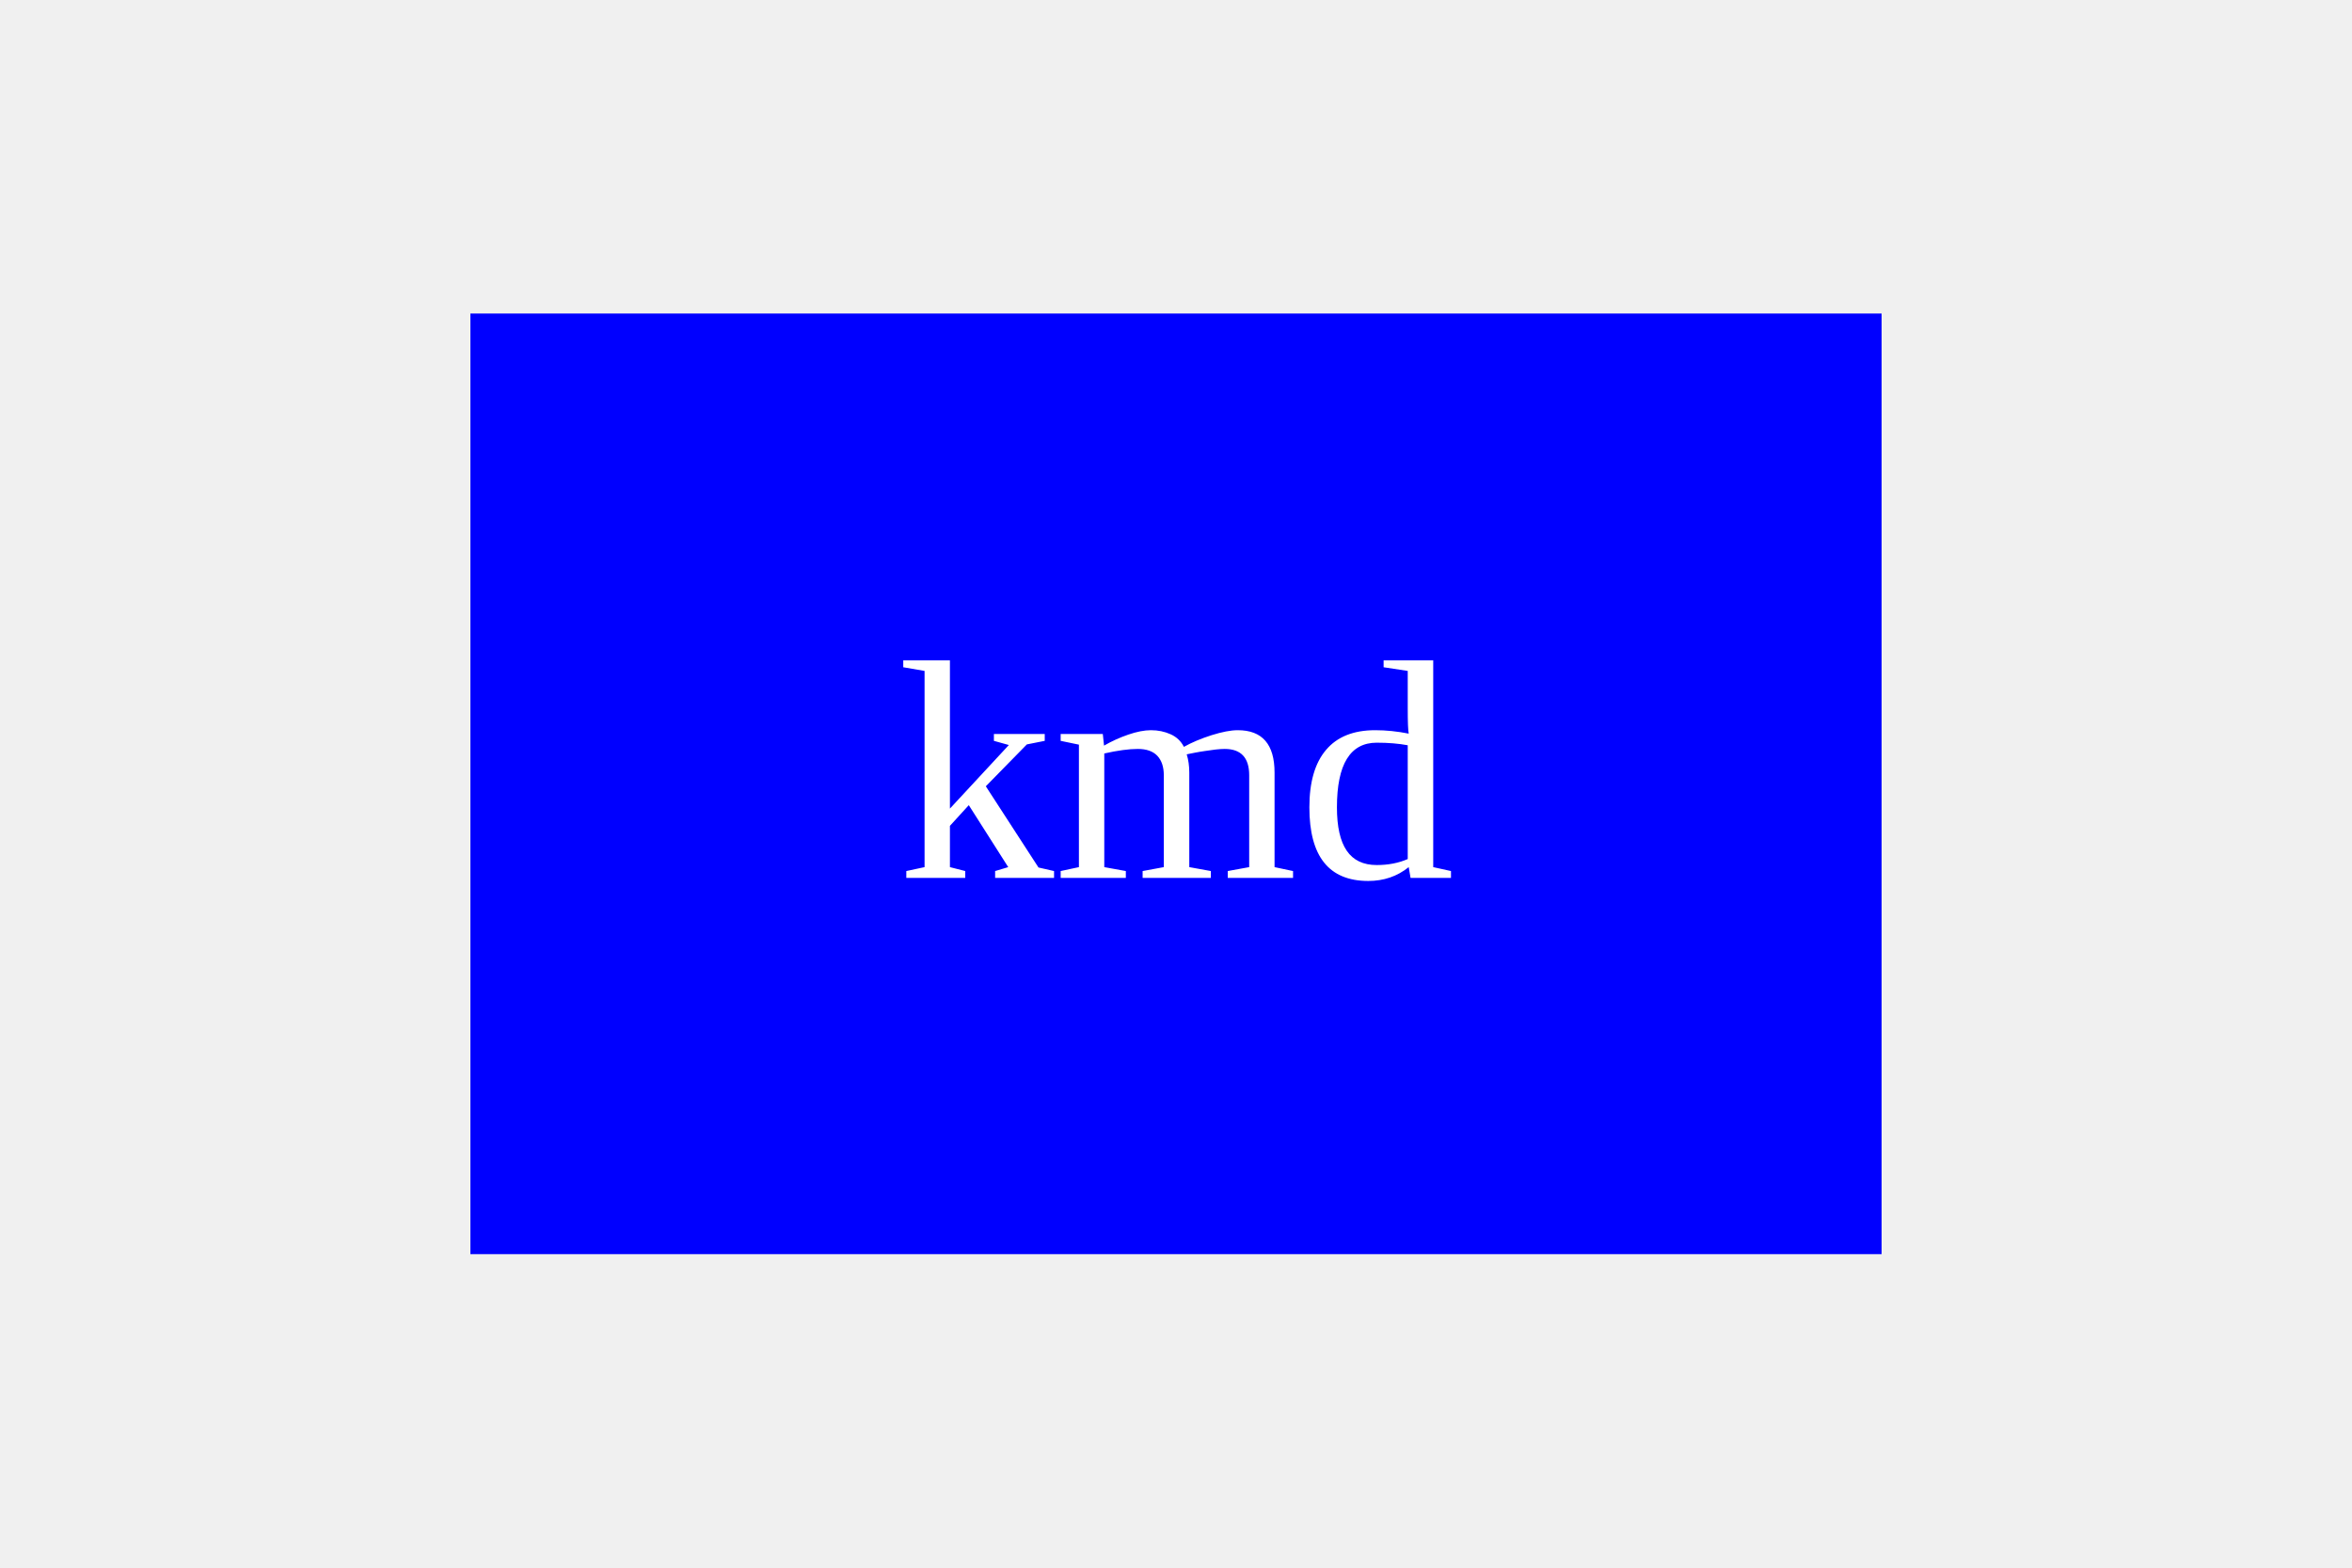
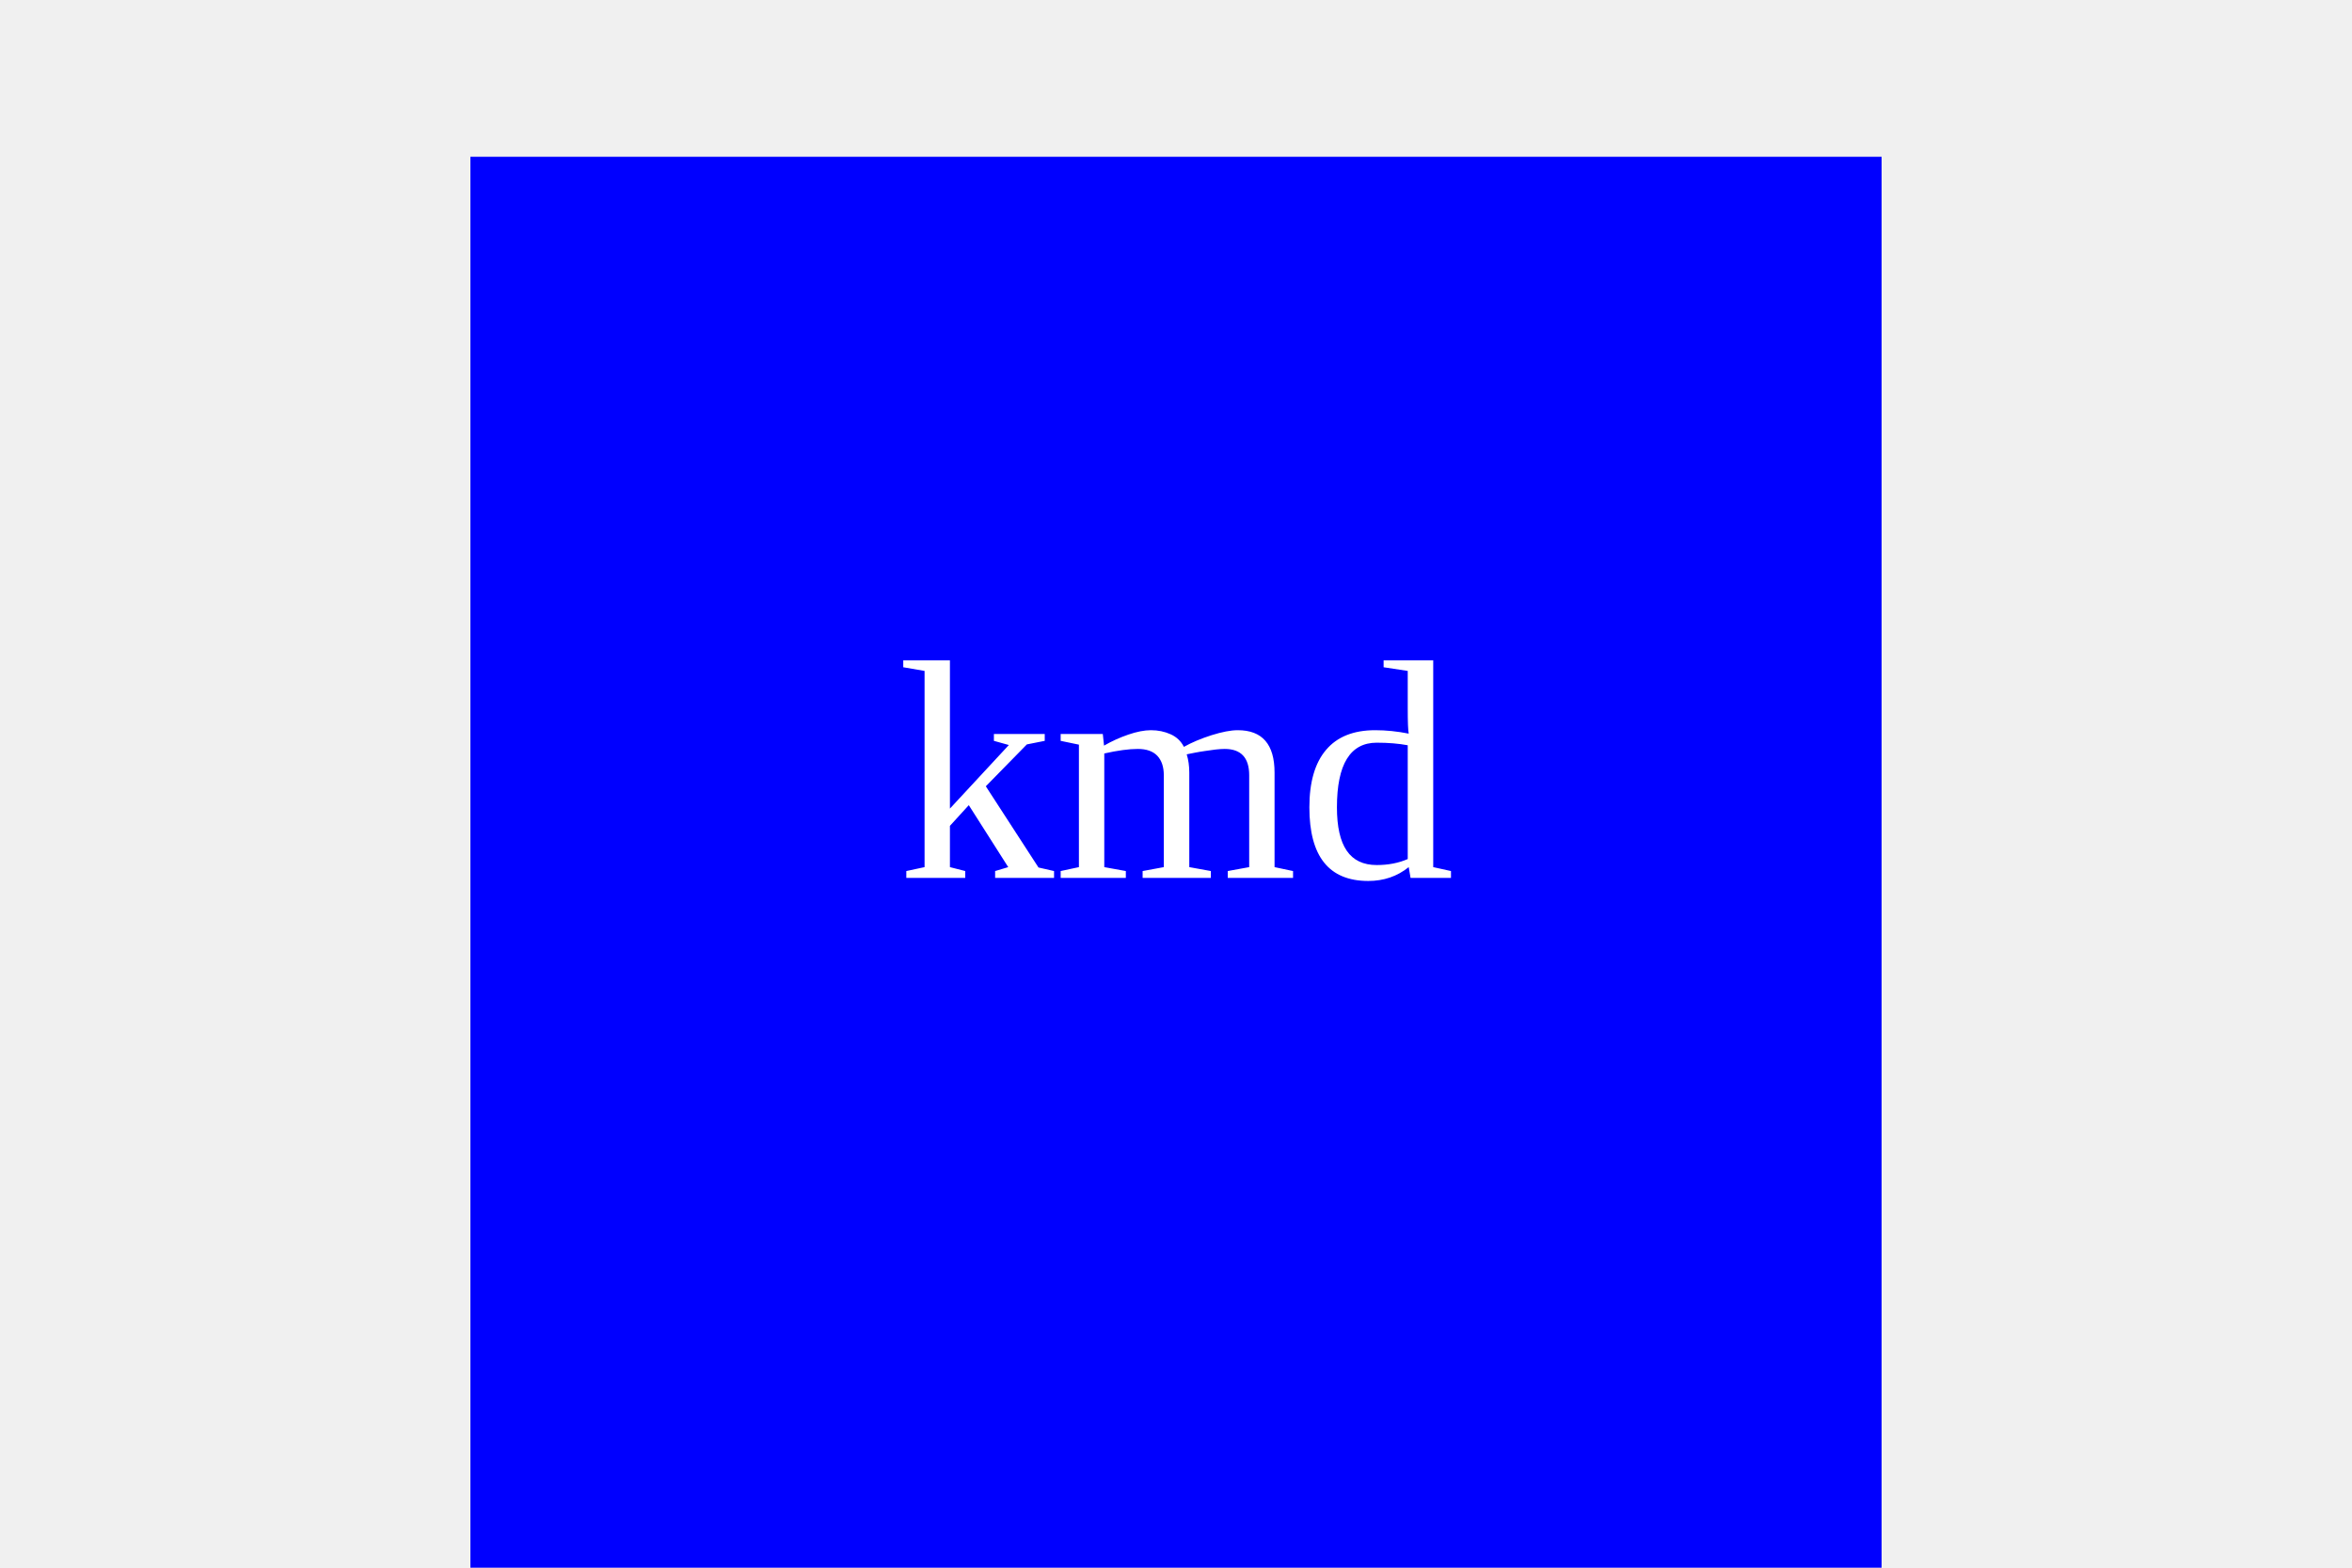
<svg xmlns="http://www.w3.org/2000/svg" width="300" height="200">
-   <rect x="60" y="40" width="180" height="120" fill="blue" />
+   <rect x="60" y="20" width="180" height="180" fill="blue" />
  <text x="50%" y="50%" text-anchor="middle" fill="white" font-size="40" dy=".3em">kmd</text>
</svg>
